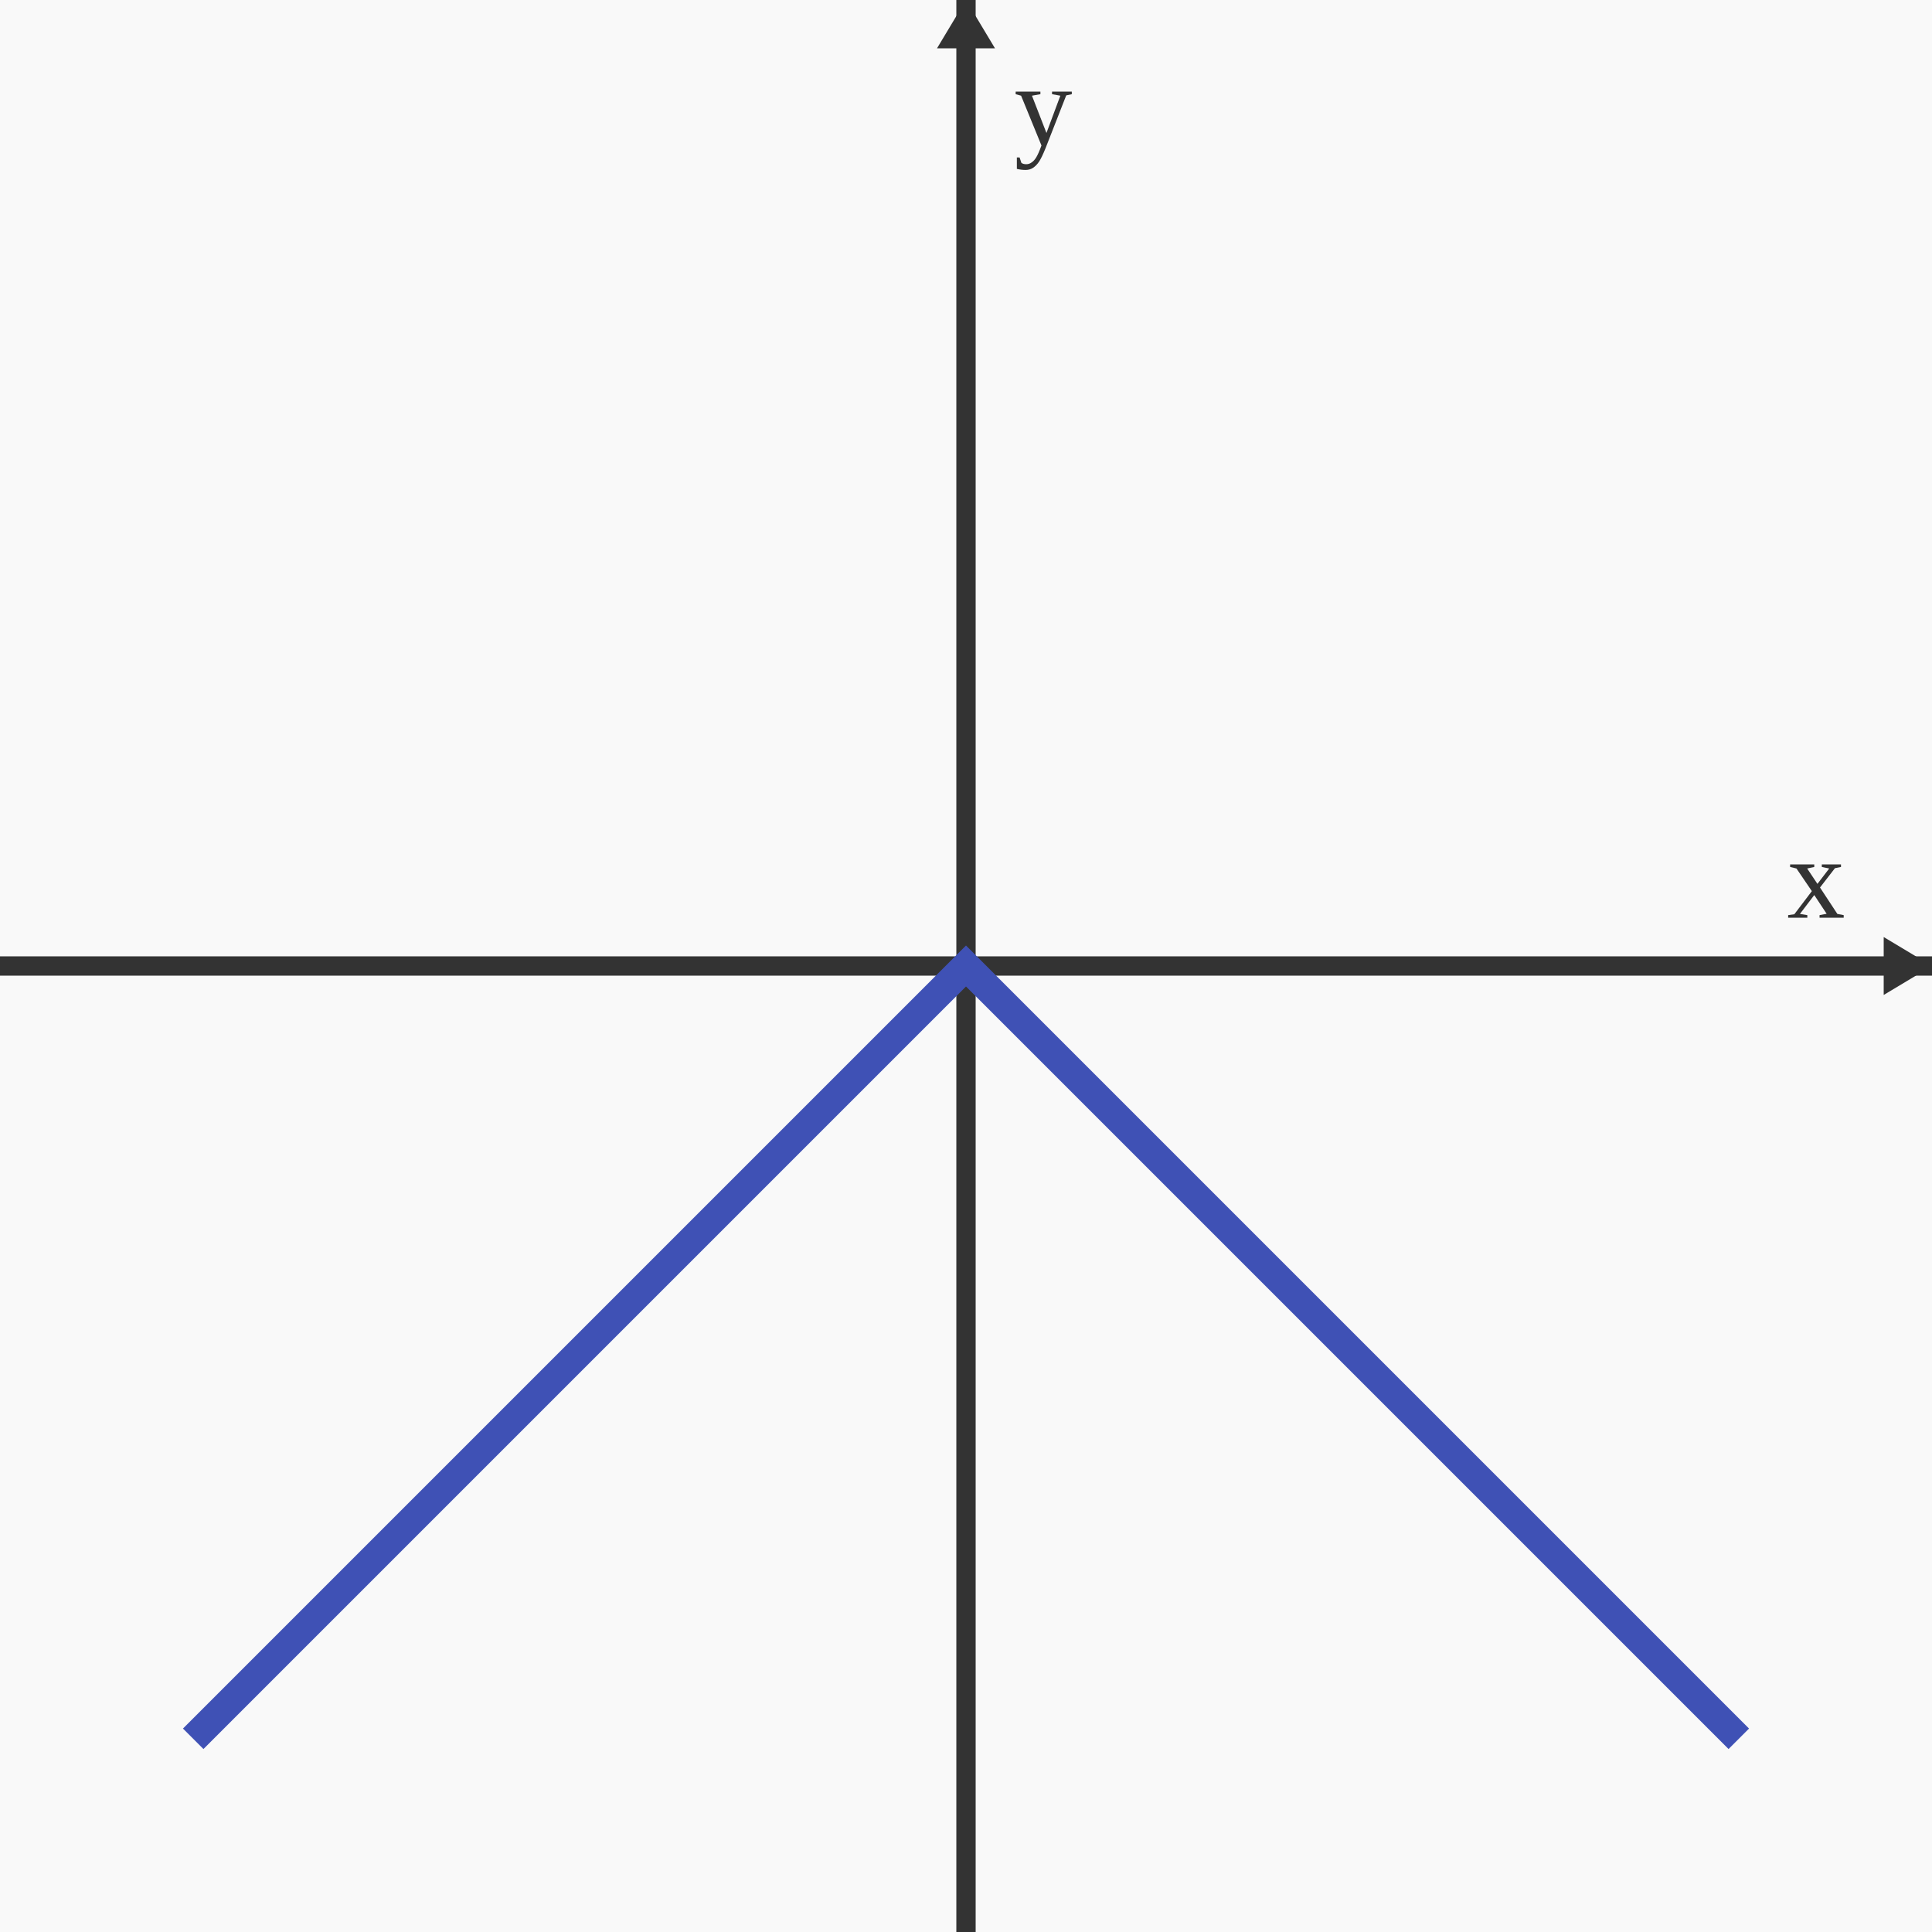
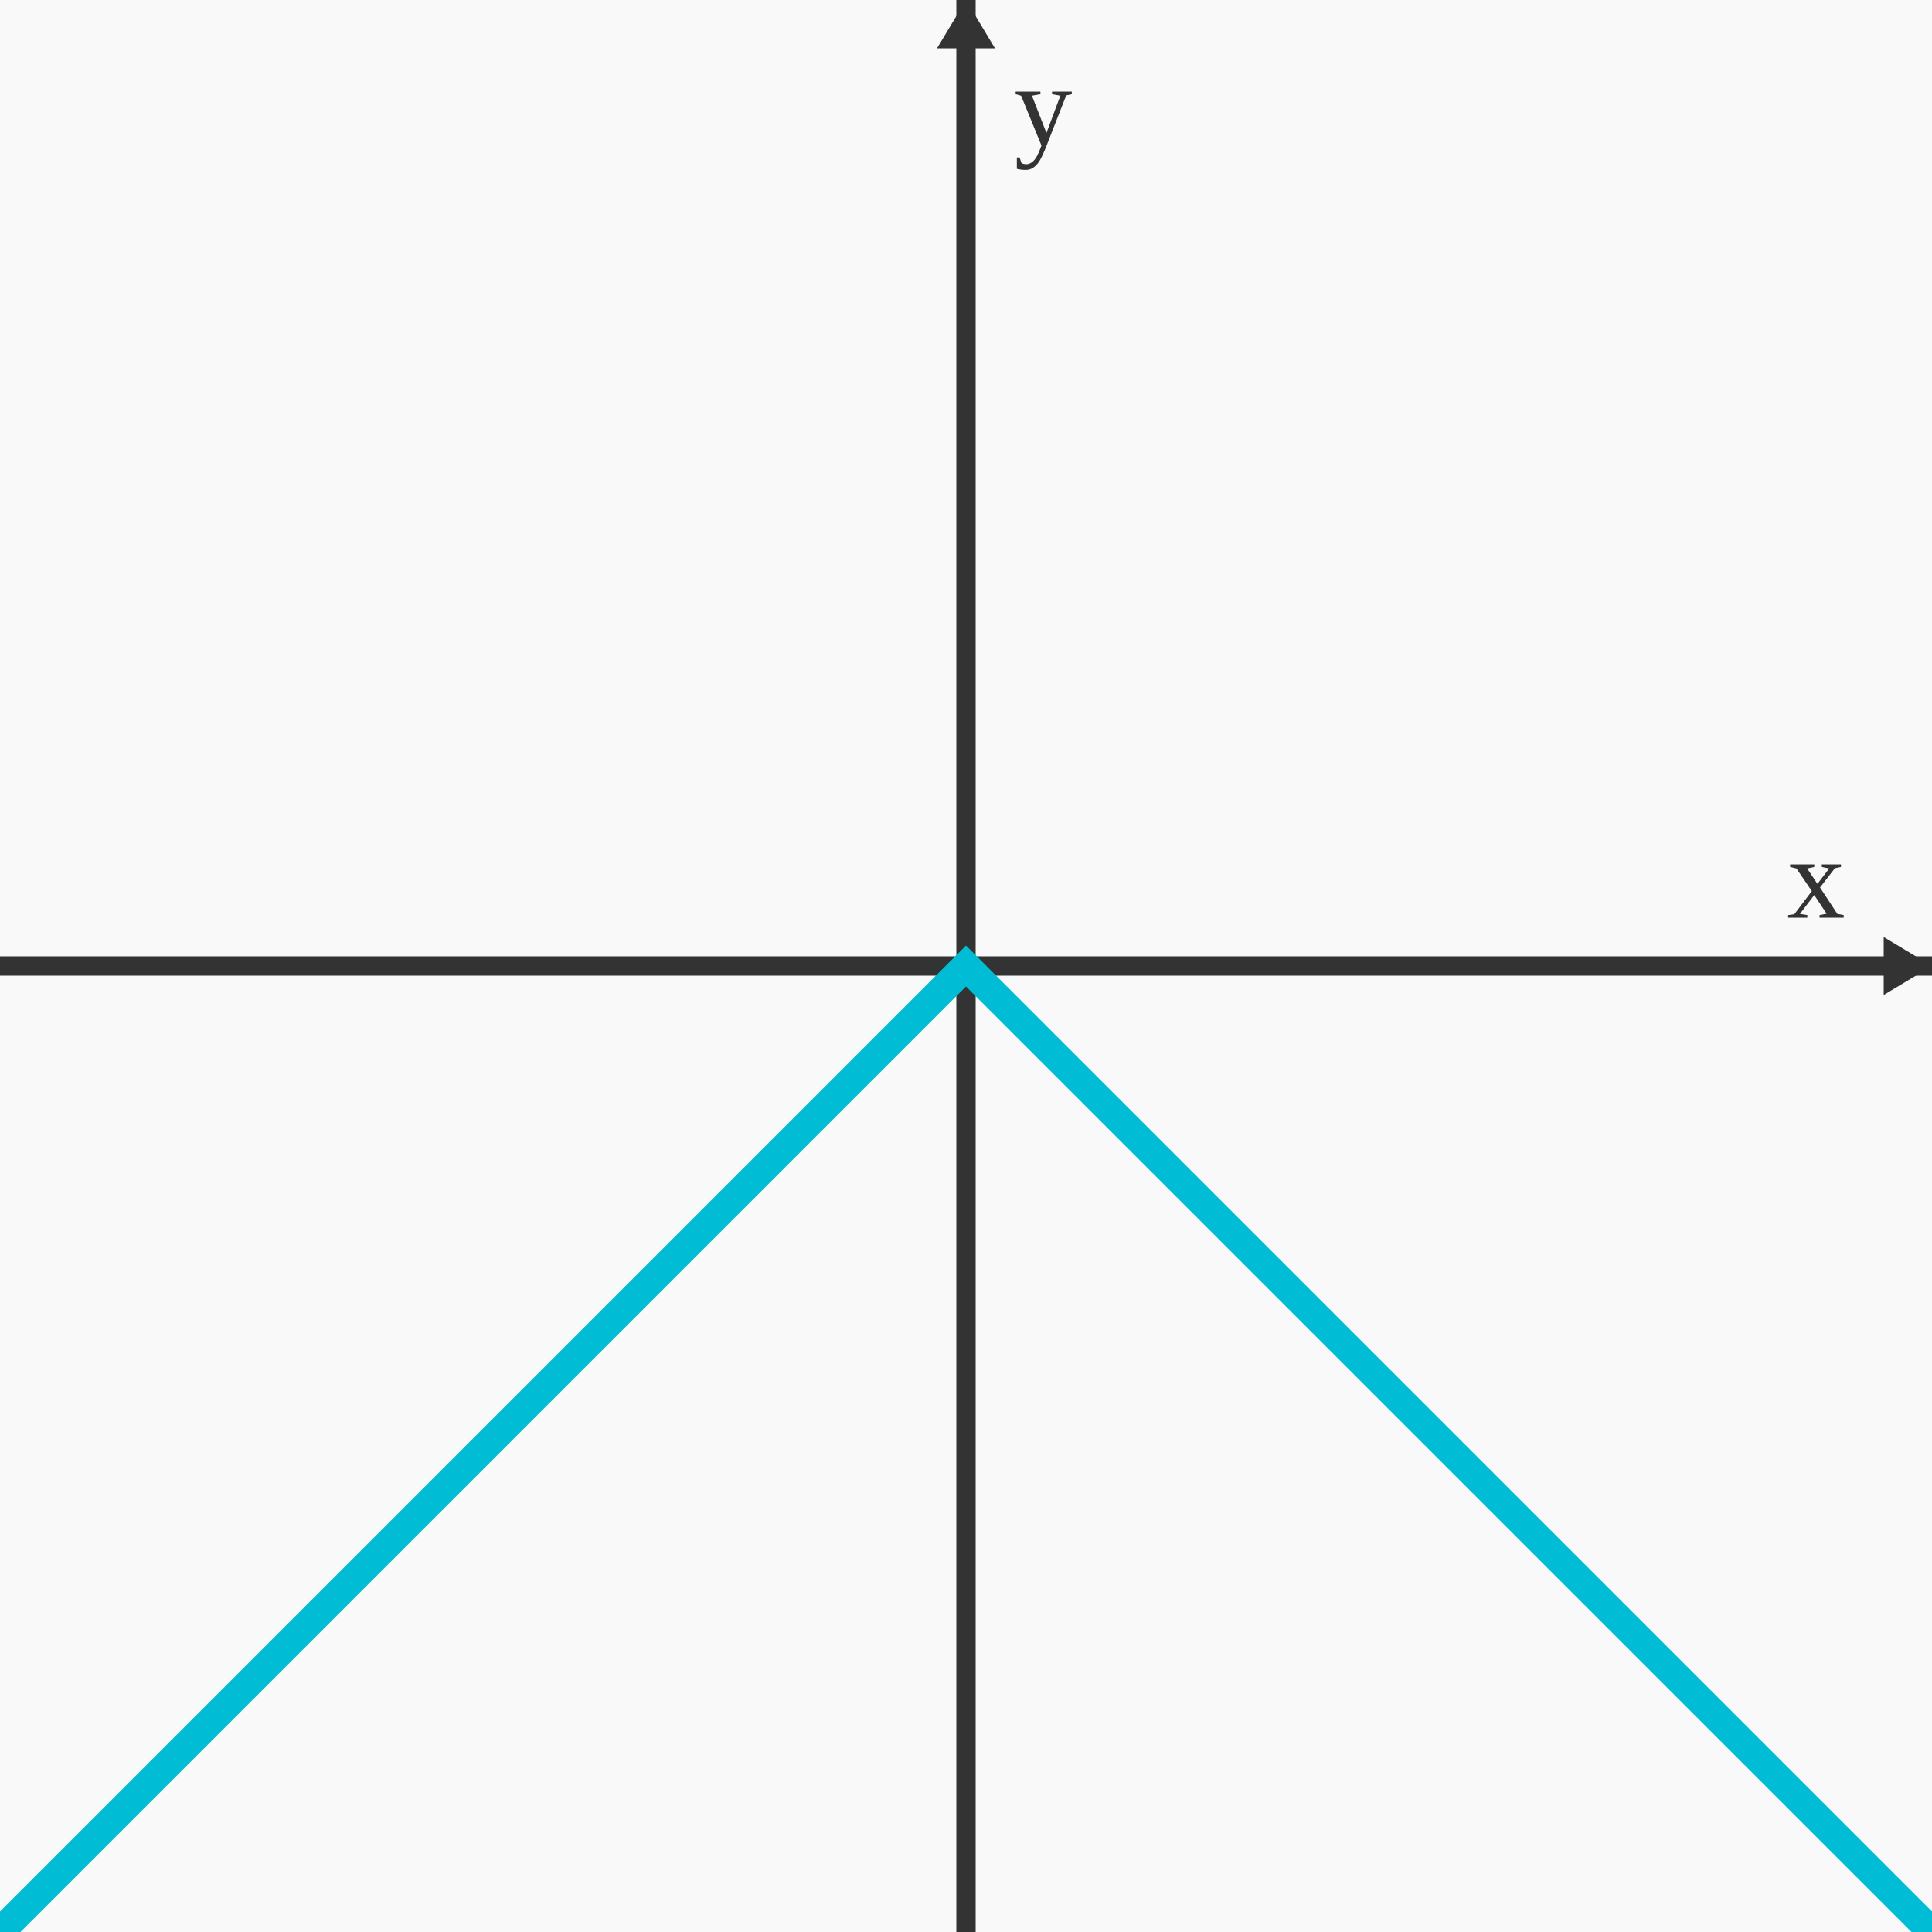
<svg xmlns="http://www.w3.org/2000/svg" width="200" height="200" viewBox="0 0 200 200">
  <rect width="200" height="200" fill="#f9f9f9" />
  <line x1="0" y1="100" x2="200" y2="100" stroke="#e0e0e0" stroke-width="1" />
  <line x1="100" y1="0" x2="100" y2="200" stroke="#e0e0e0" stroke-width="1" />
  <line x1="0" y1="100" x2="200" y2="100" stroke="#333" stroke-width="2" />
  <line x1="100" y1="0" x2="100" y2="200" stroke="#333" stroke-width="2" />
  <polygon points="200,100 195,97 195,103" fill="#333" />
  <polygon points="100,0 97,5 103,5" fill="#333" />
-   <polyline points="20,180 100,100 180,180" stroke="#3F51B5" stroke-width="3" fill="none" />
+   <polyline points="0,200 100,100 200,200" stroke="#00BCD4" stroke-width="3" fill="none" stroke-linejoin="miter" />
  <text x="185" y="95" font-size="12" fill="#333">x</text>
  <text x="105" y="15" font-size="12" fill="#333">y</text>
</svg>
